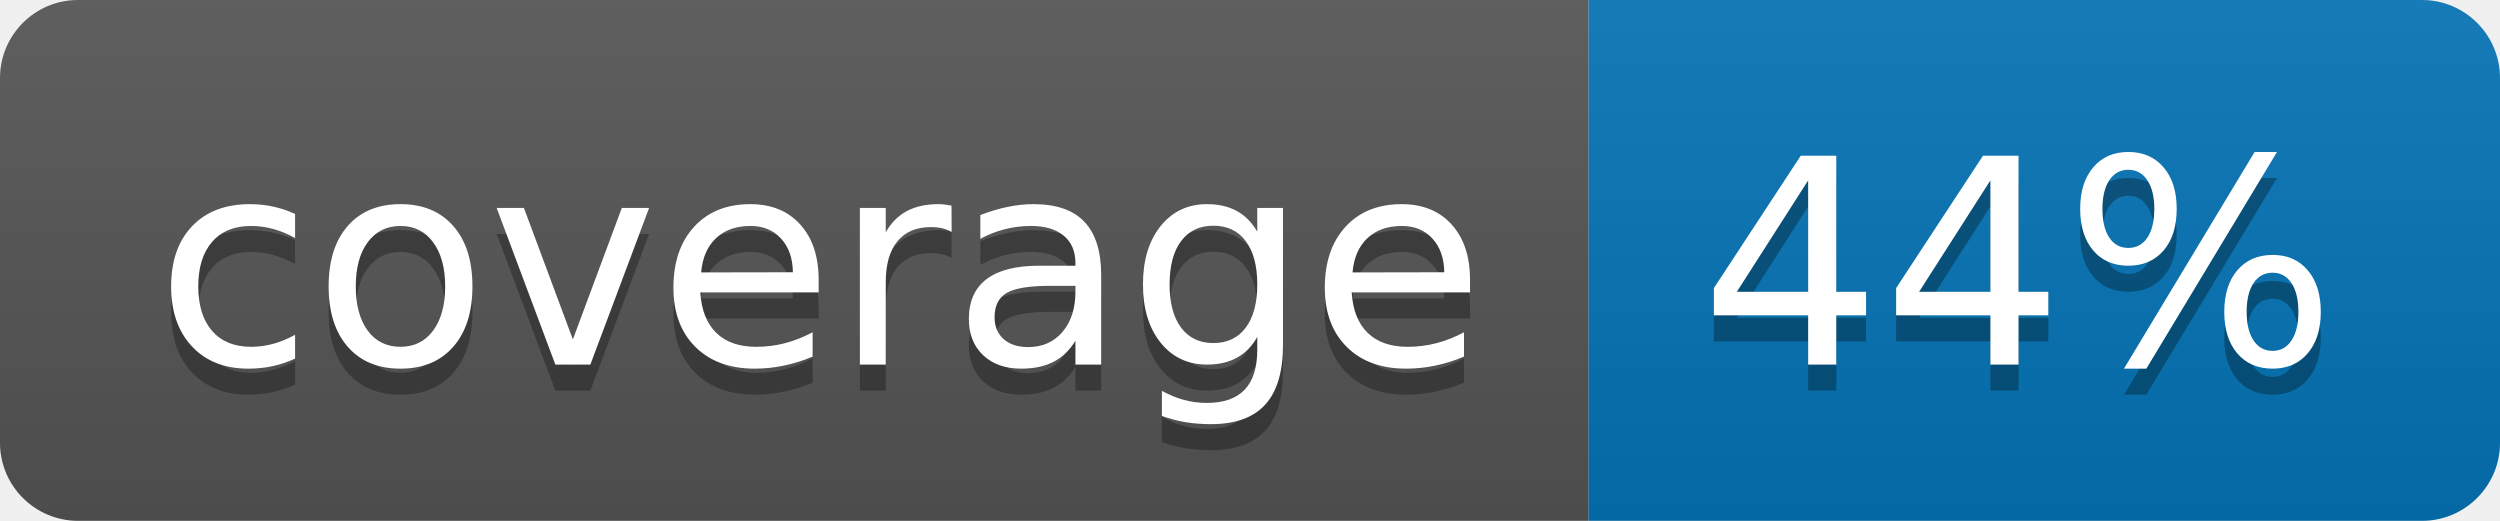
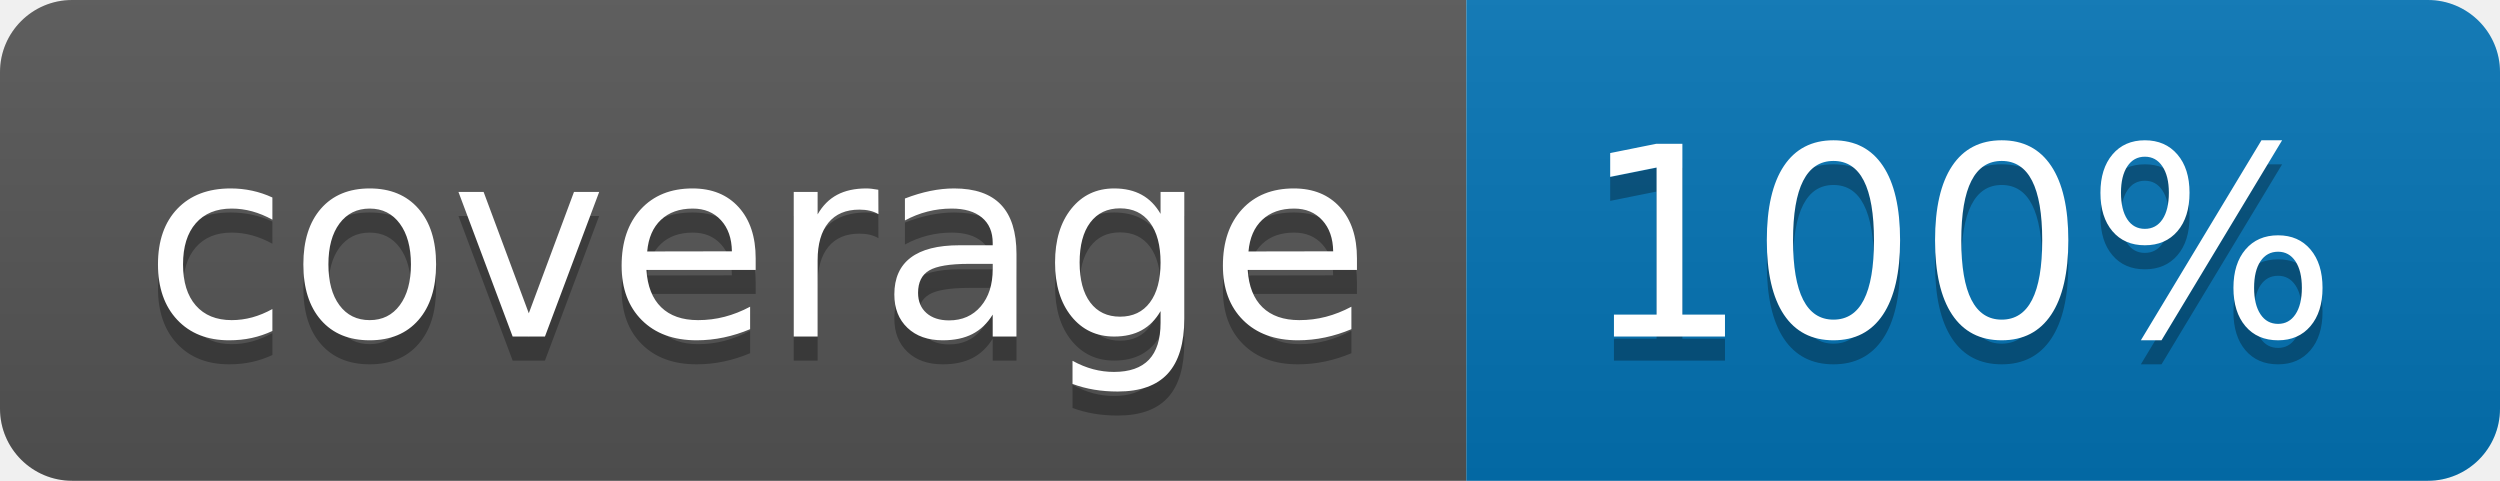
- <svg xmlns="http://www.w3.org/2000/svg" width="96" height="20">
+ <svg xmlns="http://www.w3.org/2000/svg" width="104" height="20">
  <linearGradient id="b" x2="0" y2="100%">
    <stop offset="0" stop-color="#bbb" stop-opacity=".1" />
    <stop offset="1" stop-opacity=".1" />
  </linearGradient>
  <clipPath id="a">
-     <rect width="96" height="20" rx="3" fill="#fff" />
+     <rect width="104" height="20" rx="3" fill="#fff" />
  </clipPath>
  <g clip-path="url(#a)">
    <path fill="#555" d="M0 0h61v20H0z" />
-     <path fill="#0374B5" d="M61 0h35v20H61z" />
-     <path fill="url(#b)" d="M0 0h96v20H0z" />
+     <path fill="#0374B5" d="M61 0h43v20H61z" />
+     <path fill="url(#b)" d="M0 0h104v20H0z" />
  </g>
  <g fill="#fff" text-anchor="middle" font-family="DejaVu Sans,Verdana,Geneva,sans-serif" font-size="110">
    <text x="315" y="150" fill="#010101" fill-opacity=".3" transform="scale(.1)" textLength="510">coverage</text>
    <text x="315" y="140" transform="scale(.1)" textLength="510">coverage</text>
-     <text x="775" y="150" fill="#010101" fill-opacity=".3" transform="scale(.1)" textLength="250">44%</text>
-     <text x="775" y="140" transform="scale(.1)" textLength="250">44%</text>
+     <text x="815" y="150" fill="#010101" fill-opacity=".3" transform="scale(.1)" textLength="330">100%</text>
+     <text x="815" y="140" transform="scale(.1)" textLength="330">100%</text>
  </g>
</svg>
